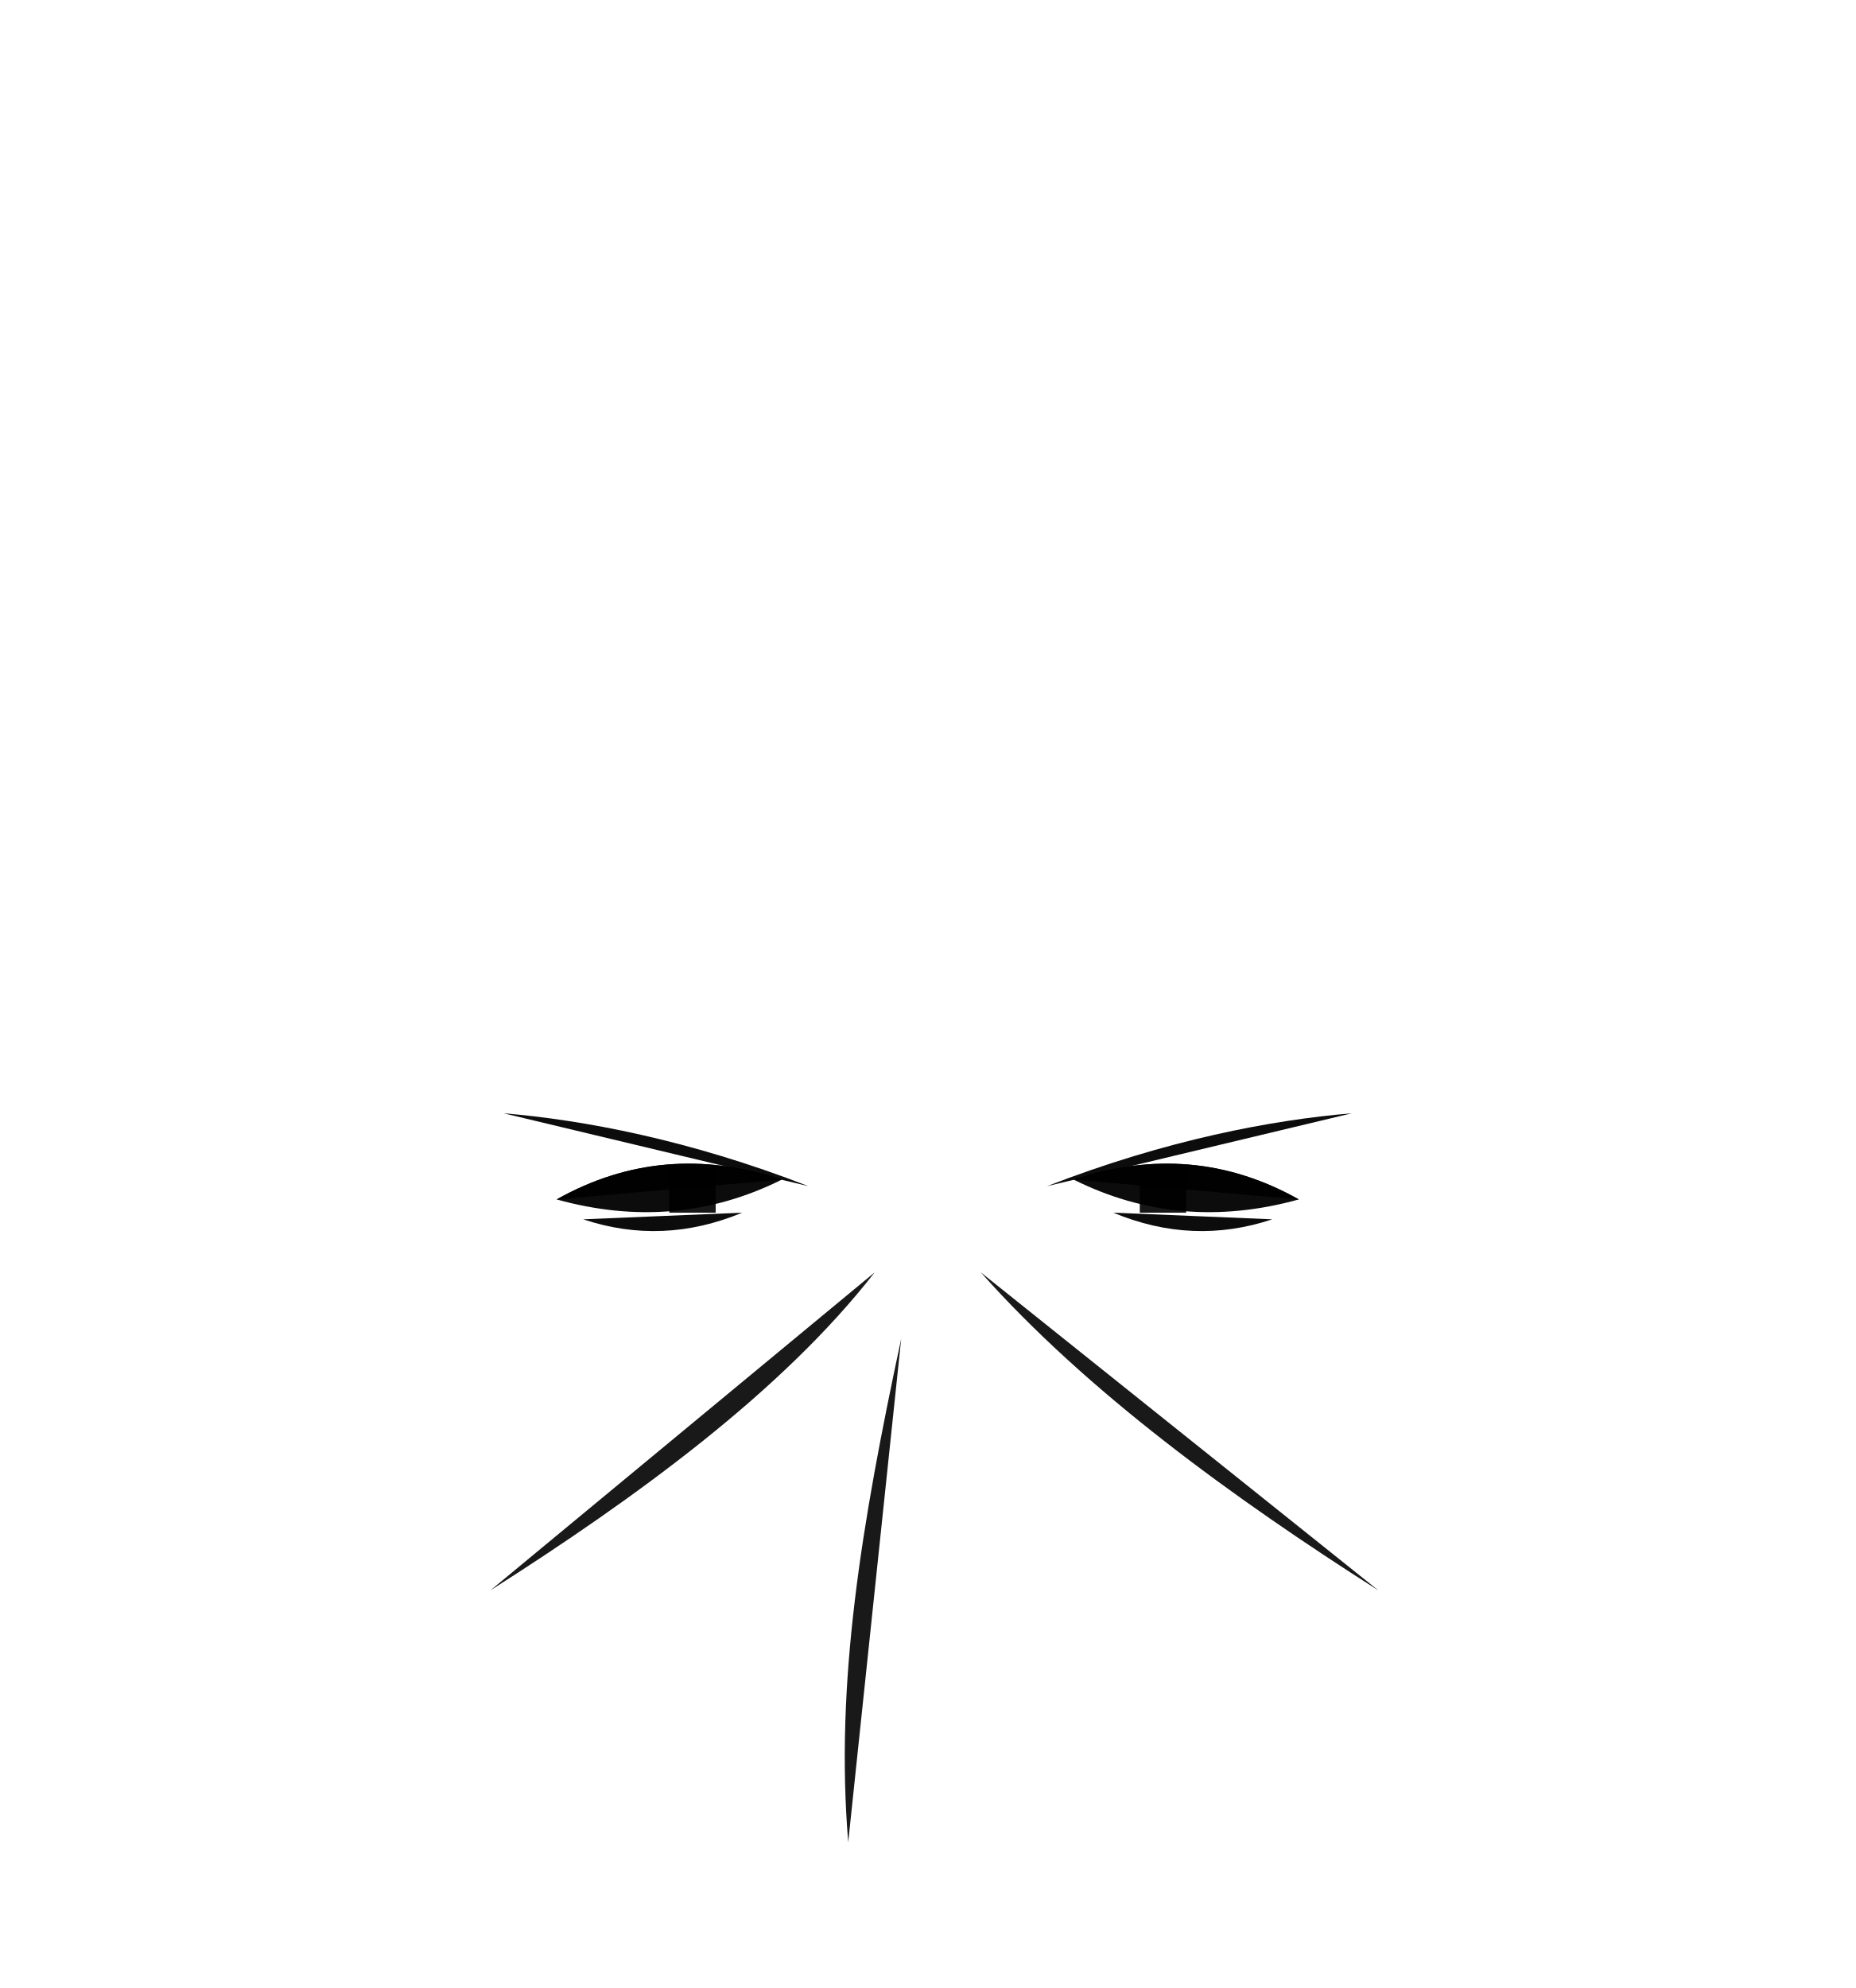
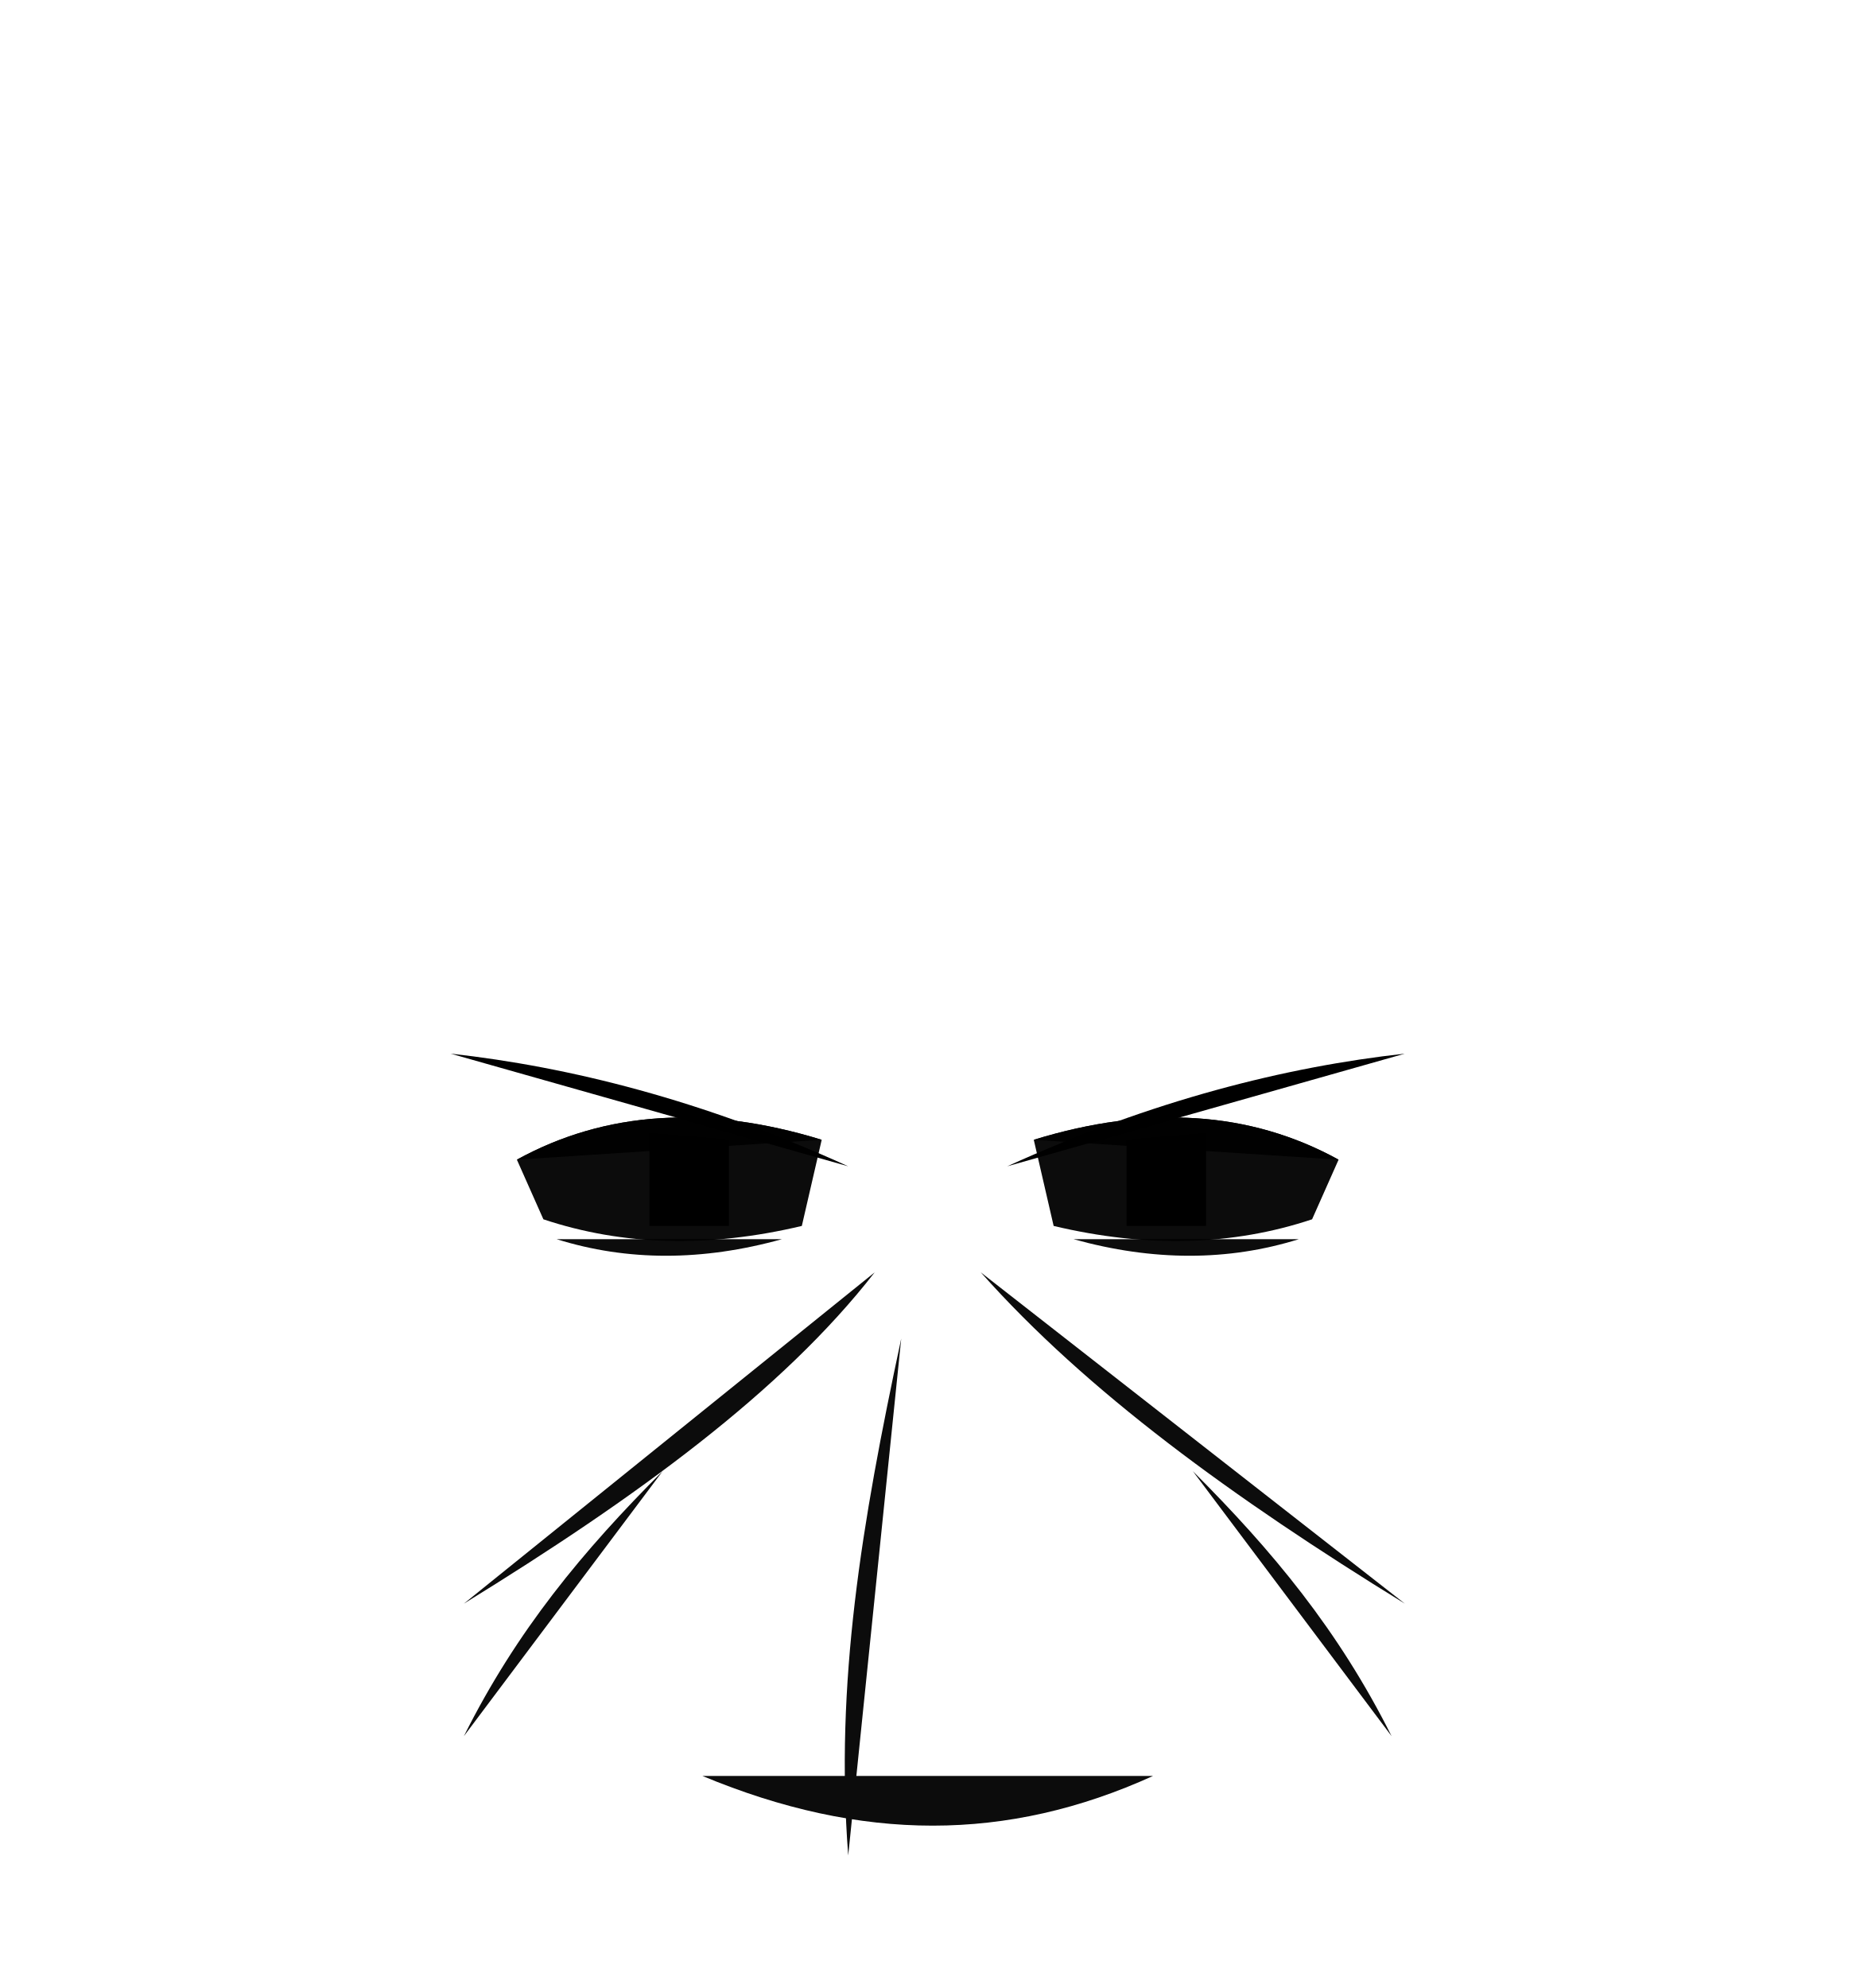
<svg xmlns="http://www.w3.org/2000/svg" viewBox="-140 -150 280 300">
  <g data-view="front" data-origin="-0.003 1.675" data-px="4">
    <g stroke-width="0.3" opacity="0.95" data-wobble="0.0">
-       <path id="eye_w_l" d="M -56 31 Q -40 22 -22 28 Q -38 36 -56 31 Z" fill="ink" fill-opacity="1.0" data-paint="#ece6d6" />
-       <path id="eye_w_r" d="M 22 28 Q 40 22 56 31 Q 38 36 22 28 Z" fill="ink" fill-opacity="1.0" data-paint="#ece6d6" />
+       <path id="eye_w_l" d="M -62 25 Q -42 14 -16 22 L -19 35 Q -40 40 -58 34 Z" fill="ink" fill-opacity="1.0" data-paint="#f0e9d2" />
+       <path id="eye_w_r" d="M 16 22 Q 42 14 62 25 L 58 34 Q 40 40 19 35 Z" fill="ink" fill-opacity="1.0" data-paint="#f0e9d2" />
    </g>
-     <g stroke-width="3.4" opacity="0.95" data-taper="0.1,0.3" data-wobble="0.4">
-       <path id="brow_l" d="M -64 18 C -52 19 -36 22 -18 29" />
-       <path id="brow_r" d="M 64 18 C 52 19 36 22 18 29" />
+     <g stroke-width="0.6" opacity="1.0" data-wobble="0.0" fill="ink" fill-opacity="1.0">
+       <path id="pupil_l" d="M -42 21 L -30 22 L -30 35 L -42 35 Z" />
+       <path id="pupil_r" d="M 30 22 L 42 21 L 42 35 L 30 35 Z" />
    </g>
-     <g stroke-width="2.4" opacity="0.95" data-taper="0.15,0.2" data-wobble="0.3">
-       <path id="lid_l" d="M -56 31 Q -40 22 -22 28" />
-       <path id="lid_r" d="M 22 28 Q 40 22 56 31" />
-       <path id="under_l" d="M -52 34 Q -40 38 -28 33" />
-       <path id="under_r" d="M 28 33 Q 40 38 52 34" />
+     <g stroke-width="0.3" opacity="1.0" data-wobble="0.0" data-channel="catch" fill="ink">
+       <path id="glint_l" d="M -39 24 L -34 24 L -34 29 L -39 29 Z" />
+       <path id="glint_r" d="M 33 24 L 38 24 L 38 29 L 33 29 Z" />
    </g>
-     <g fill="ink" fill-opacity="0.95" stroke-width="0.6" opacity="0.95">
-       <path id="pupil_l" d="M -39 26 L -32 26 L -32 33 L -39 33 Z" />
-       <path id="pupil_r" d="M 32 26 L 39 26 L 39 33 L 32 33 Z" />
+     <g stroke-width="7.4" opacity="1.0" data-taper="0.05,0.3" data-wobble="0.2">
+       <path id="brow_l" d="M -72 9 C -54 11 -34 16 -12 26" />
+       <path id="brow_r" d="M 72 9 C 54 11 34 16 12 26" />
    </g>
-     <g stroke-width="2.6" opacity="0.9" data-taper="0.15,0.35" data-wobble="0.5">
-       <path id="mask_c1" d="M -8 42 C -22 60 -44 76 -66 90" />
-       <path id="mask_c2" d="M 8 42 C 24 60 46 76 68 90" />
-       <path id="mask_c3" d="M -4 52 C -10 80 -14 104 -12 128" />
+     <g stroke-width="3.2" opacity="0.95" data-taper="0.1,0.2" data-wobble="0.2">
+       <path id="lid_l" d="M -62 25 Q -42 14 -16 22" />
+       <path id="lid_r" d="M 16 22 Q 42 14 62 25" />
+       <path id="under_l" d="M -56 37 Q -40 42 -22 37" />
+       <path id="under_r" d="M 22 37 Q 40 42 56 37" />
+     </g>
+     <g stroke-width="4.4" opacity="0.95" data-taper="0.15,0.35" data-wobble="0.4">
+       <path id="mask_c1" d="M -8 42 C -22 60 -44 76 -70 92" />
+       <path id="mask_c2" d="M 8 42 C 24 60 46 76 72 92" />
+       <path id="mask_c3" d="M -4 52 C -10 80 -14 104 -12 130" />
+       <path id="mask_c4" d="M -40 72 C -52 84 -62 96 -70 112" />
+       <path id="mask_c5" d="M 40 72 C 52 84 62 96 70 112" />
+       <path id="mask_c6" d="M -34 118 C -10 128 12 128 34 118" />
    </g>
  </g>
</svg>
